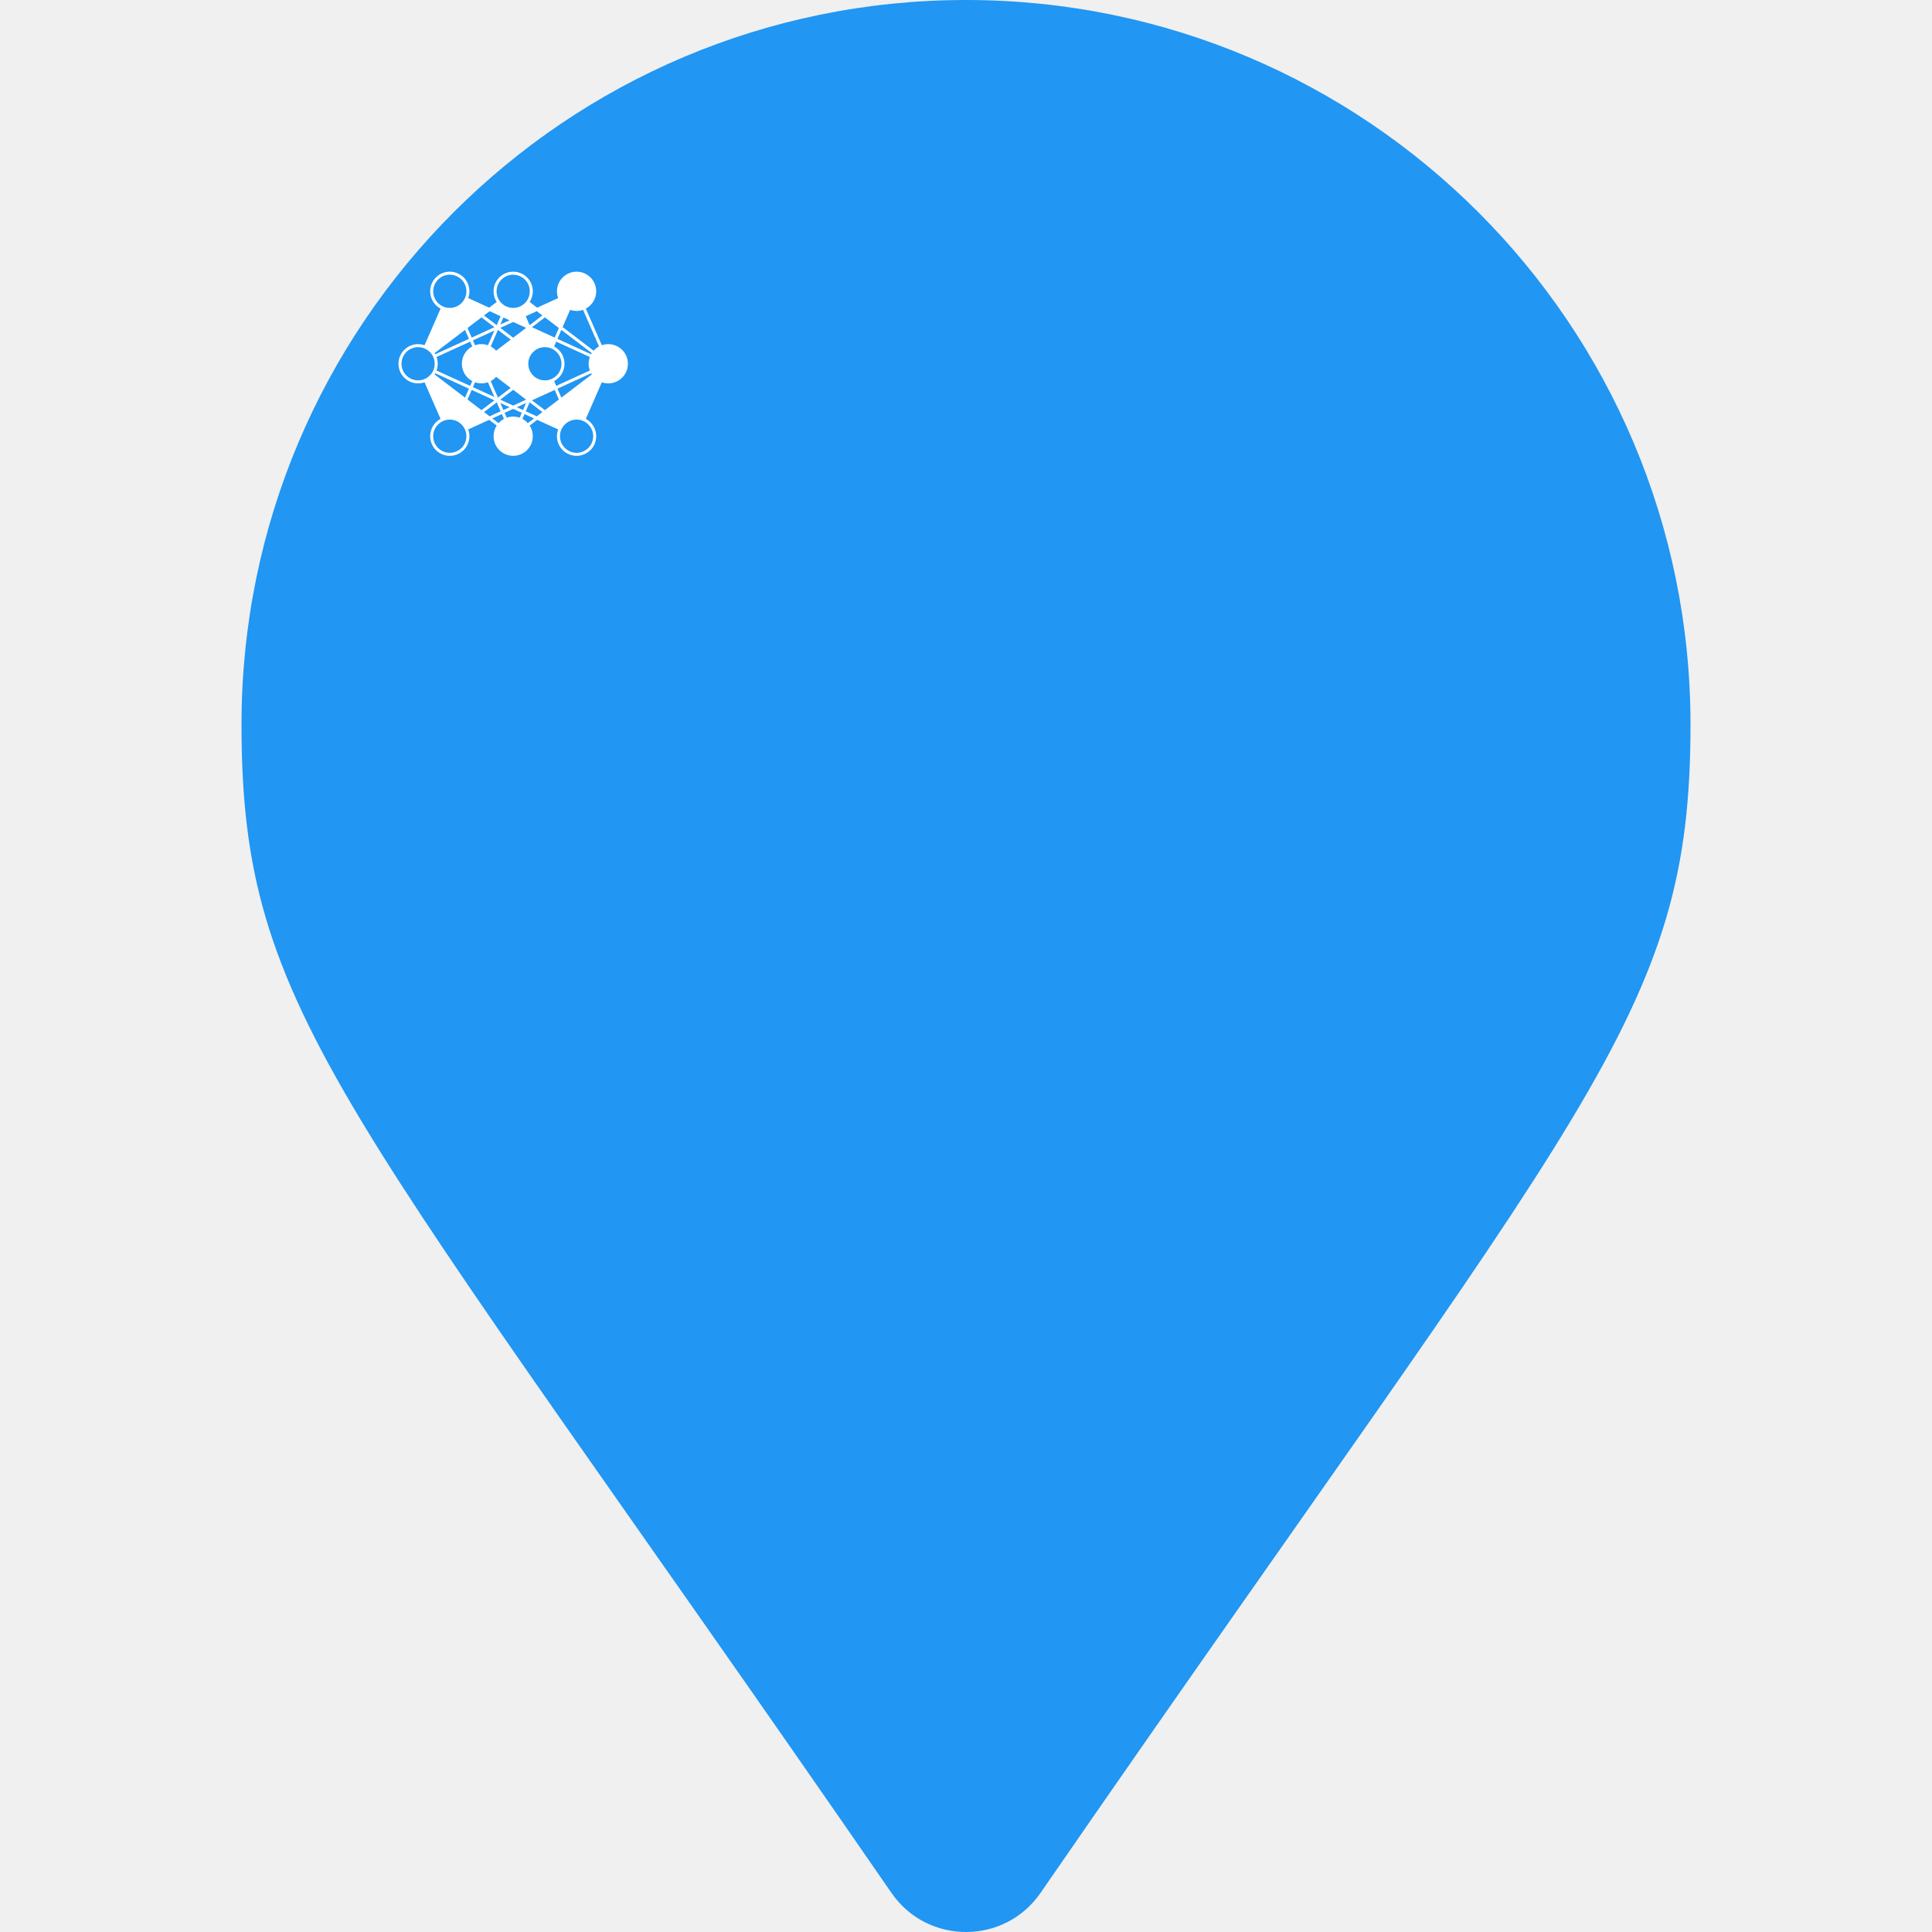
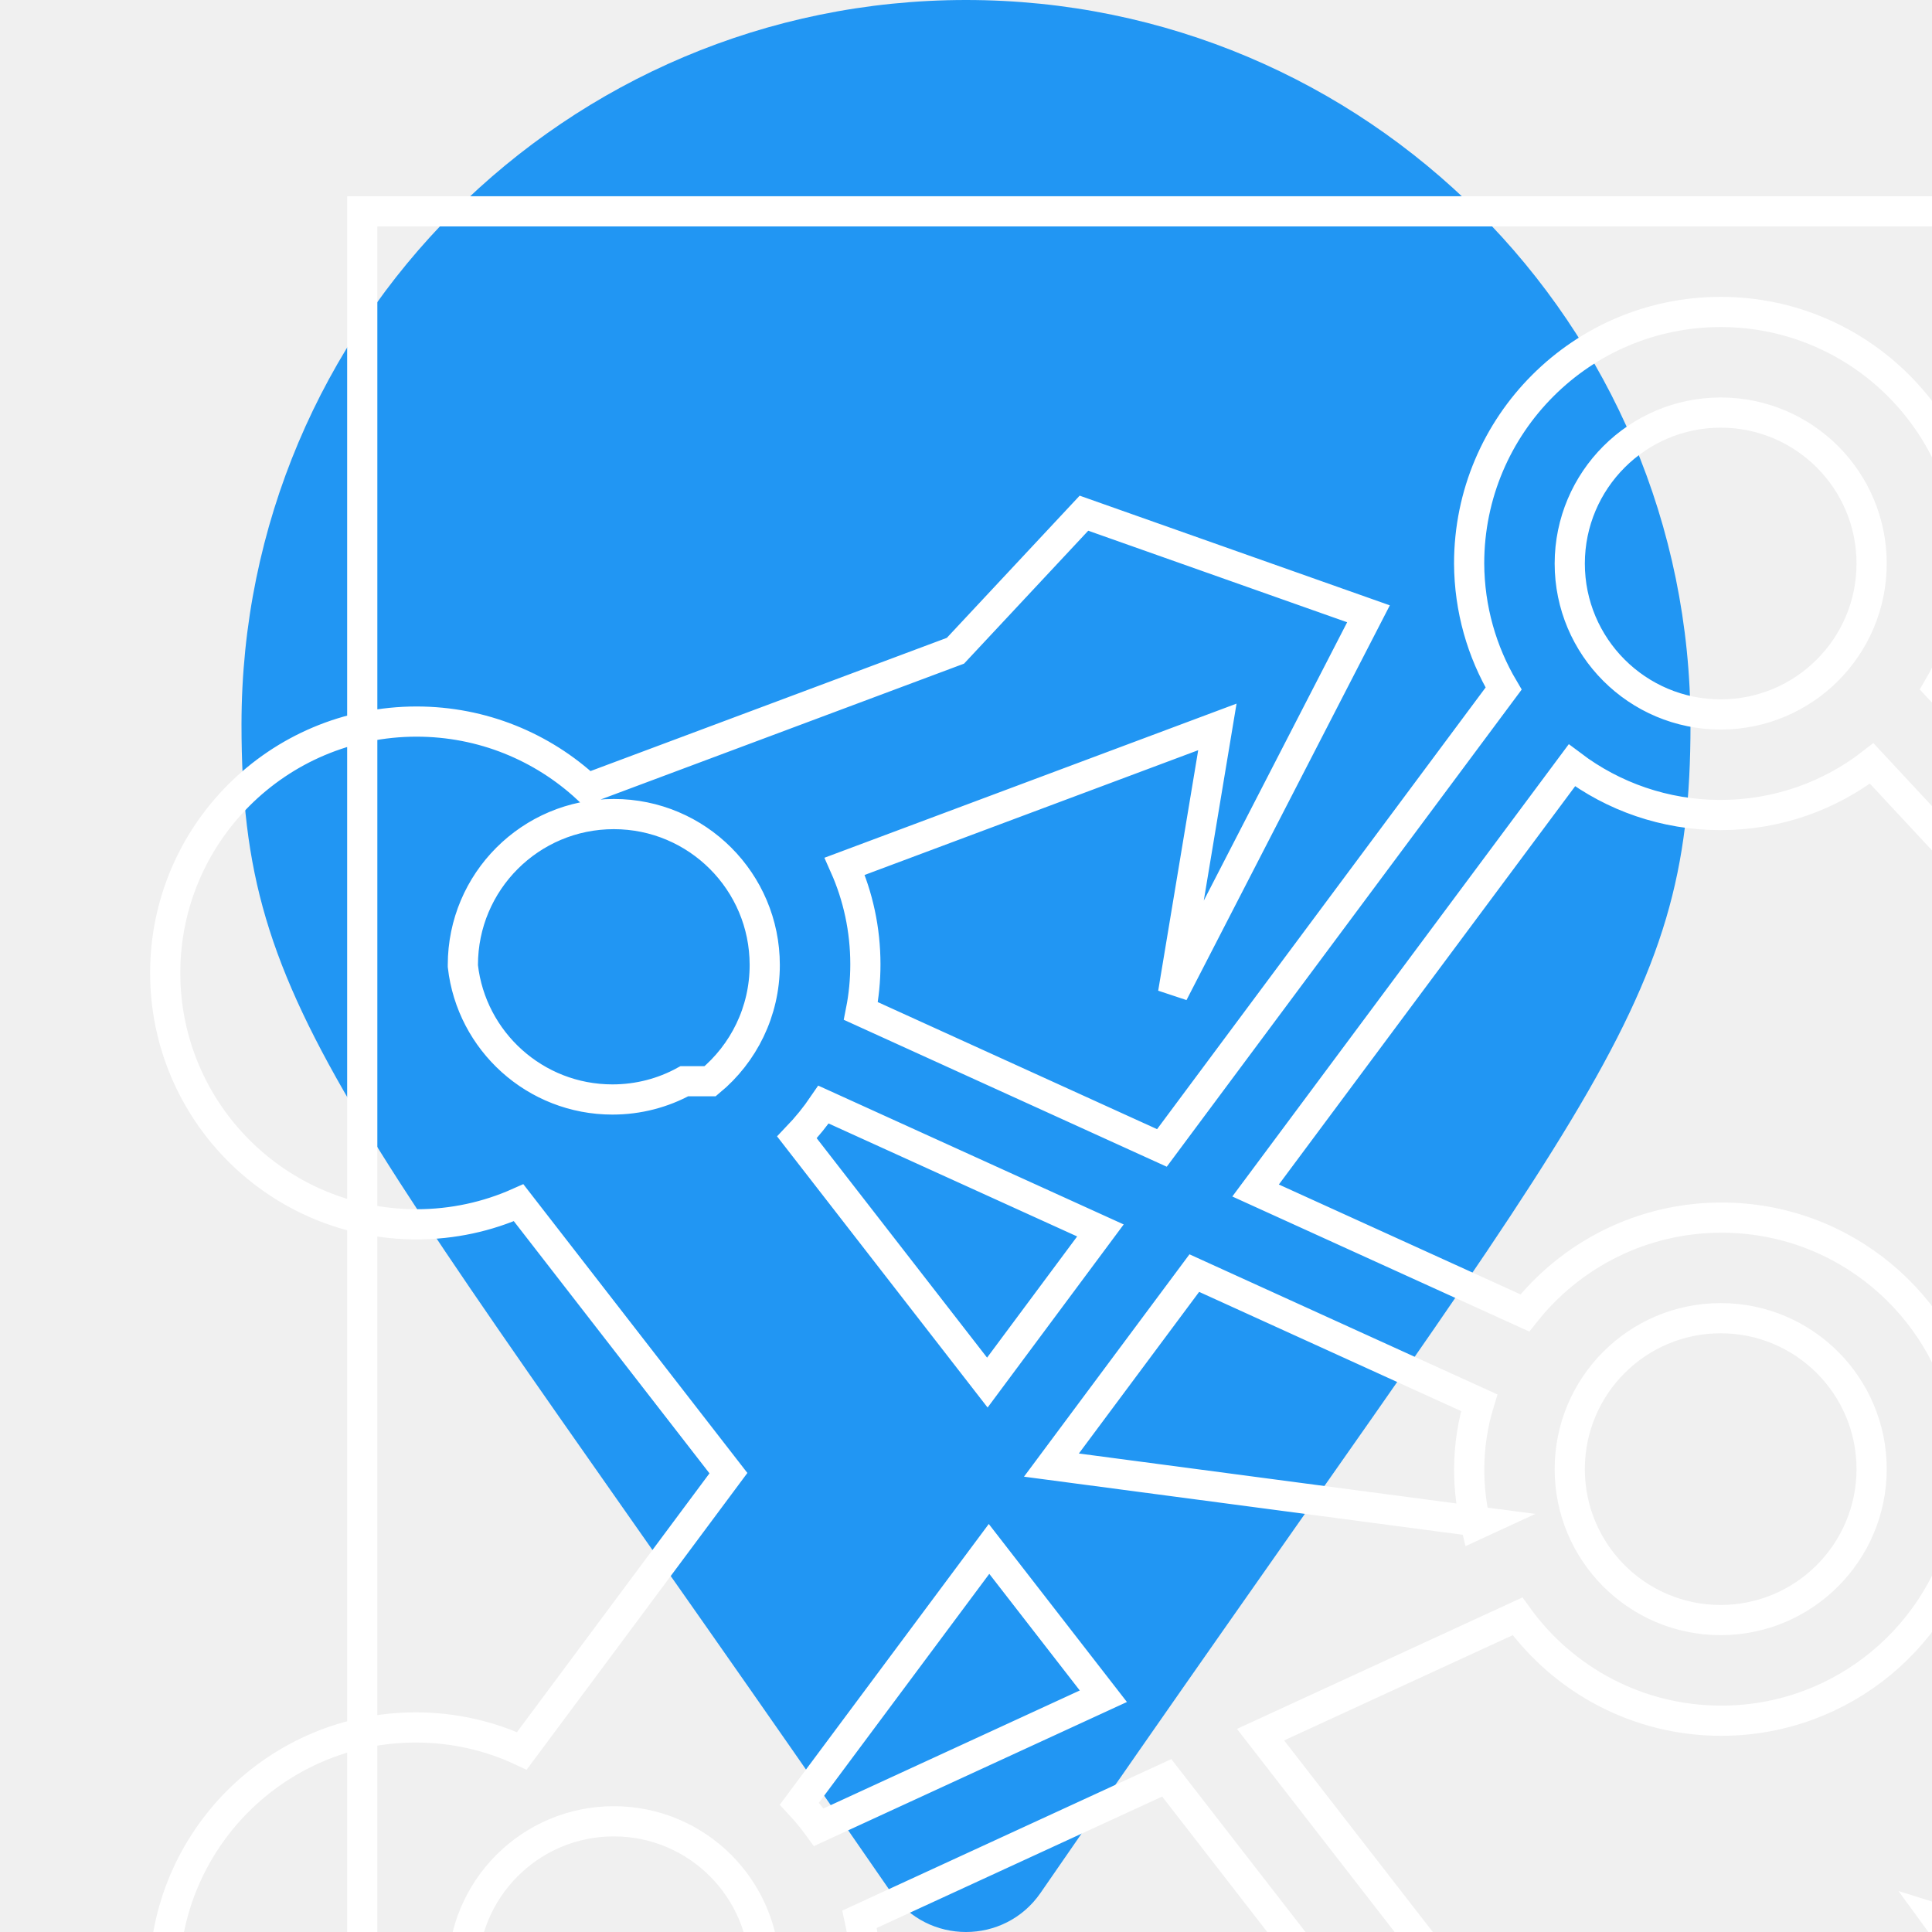
<svg xmlns="http://www.w3.org/2000/svg" viewBox="-64 -64 128 128" id="fish" class="pin">
  <g class="drop">
    <path fill="#2196f3" transform="scale(0.25) translate(-192,-256)" d="M172.268 501.67C26.97 291.031 0 269.413 0 192 0 85.961 85.961 0 192 0s192 85.961 192 192c0 77.413-26.97 99.031-172.268 309.67-9.535 13.774-29.93 13.773-39.464 0z" />
-     <path fill="#ffffff" transform="translate(0,-20) scale(0.2) translate(-200,-150)" d="M 23.50,26.50            C 23.50,23.46 25.96,21.00 29.00,21.00              32.04,21.00 34.50,23.46 34.50,26.50              34.50,29.54 32.04,32.00 29.00,32.00              25.96,32.00 23.50,29.54 23.50,26.50 Z            M 29.00,20.00            C 25.41,20.00 22.50,22.91 22.50,26.50              22.50,28.99 23.89,31.14 25.94,32.24              25.94,32.24 20.64,44.36 20.64,44.36              19.97,44.13 19.25,44.00 18.50,44.00              14.91,44.00 12.00,46.91 12.00,50.50              12.00,54.09 14.91,57.00 18.50,57.00              19.25,57.00 19.97,56.87 20.64,56.64              20.64,56.64 25.94,68.76 25.94,68.76              23.89,69.86 22.50,72.01 22.50,74.50              22.50,78.09 25.41,81.00 29.00,81.00              32.59,81.00 35.50,78.09 35.50,74.50              35.50,73.71 35.36,72.96 35.10,72.26              35.10,72.26 42.06,69.08 42.06,69.08              42.06,69.08 44.54,70.97 44.54,70.97              43.88,71.99 43.50,73.20 43.50,74.50              43.50,78.09 46.41,81.00 50.00,81.00              53.59,81.00 56.50,78.09 56.50,74.50              56.50,73.20 56.12,71.99 55.46,70.97              55.46,70.97 57.94,69.08 57.94,69.08              57.94,69.08 64.90,72.26 64.90,72.26              64.64,72.96 64.50,73.71 64.50,74.50              64.50,78.09 67.41,81.00 71.00,81.00              74.59,81.00 77.50,78.09 77.50,74.50              77.50,72.01 76.11,69.86 74.06,68.76              74.06,68.76 79.36,56.64 79.36,56.64              80.03,56.87 80.75,57.00 81.50,57.00              85.09,57.00 88.00,54.09 88.00,50.50              88.00,46.91 85.09,44.00 81.50,44.00              80.75,44.00 80.03,44.13 79.36,44.36              79.36,44.36 74.06,32.24 74.06,32.24              76.11,31.14 77.50,28.99 77.50,26.50              77.50,22.91 74.59,20.00 71.00,20.00              67.41,20.00 64.50,22.91 64.50,26.50              64.50,27.29 64.64,28.04 64.90,28.74              64.90,28.74 57.94,31.92 57.94,31.92              57.94,31.92 55.46,30.03 55.46,30.03              56.12,29.01 56.50,27.80 56.50,26.50              56.50,22.91 53.59,20.00 50.00,20.00              46.41,20.00 43.50,22.91 43.50,26.50              43.50,27.80 43.88,29.01 44.54,30.03              44.54,30.03 42.06,31.92 42.06,31.92              42.06,31.92 35.10,28.74 35.10,28.74              35.36,28.04 35.50,27.29 35.50,26.50              35.50,22.91 32.59,20.00 29.00,20.00 Z            M 73.14,68.36            C 73.14,68.36 78.44,56.24 78.44,56.24              77.76,55.88 77.16,55.40 76.65,54.83              76.65,54.83 66.37,62.66 66.37,62.66              66.37,62.66 68.86,68.36 68.86,68.36              69.53,68.13 70.25,68.00 71.00,68.00              71.75,68.00 72.47,68.13 73.14,68.36 Z            M 67.94,68.76            C 67.94,68.76 65.55,63.28 65.55,63.28              65.55,63.28 61.33,66.50 61.33,66.50              61.33,66.50 66.15,70.17 66.15,70.17              66.66,69.60 67.26,69.12 67.94,68.76 Z            M 65.54,70.97            C 65.54,70.97 60.50,67.13 60.50,67.13              60.50,67.13 58.84,68.39 58.84,68.39              58.84,68.39 65.31,71.35 65.31,71.35              65.38,71.22 65.46,71.09 65.54,70.97 Z            M 46.94,68.76            C 46.26,69.12 45.66,69.60 45.15,70.17              45.15,70.17 43.09,68.61 43.09,68.61              43.09,68.61 46.25,67.17 46.25,67.17              46.25,67.17 46.94,68.76 46.94,68.76 Z            M 50.00,68.00            C 49.25,68.00 48.53,68.13 47.86,68.36              47.86,68.36 47.16,66.75 47.16,66.75              47.16,66.75 50.00,65.45 50.00,65.45              50.00,65.45 52.84,66.75 52.84,66.75              52.84,66.75 52.14,68.36 52.14,68.36              51.47,68.13 50.75,68.00 50.00,68.00 Z            M 54.85,70.17            C 54.34,69.60 53.74,69.12 53.06,68.76              53.06,68.76 53.75,67.17 53.75,67.17              53.75,67.17 56.91,68.61 56.91,68.61              56.91,68.61 54.85,70.17 54.85,70.17 Z            M 34.69,71.35            C 34.69,71.35 41.16,68.39 41.16,68.39              41.16,68.39 39.50,67.13 39.50,67.13              39.50,67.13 34.46,70.97 34.46,70.97              34.54,71.09 34.62,71.22 34.69,71.35 Z            M 33.85,70.17            C 33.85,70.17 38.68,66.50 38.68,66.50              38.68,66.50 34.45,63.28 34.45,63.28              34.45,63.28 32.06,68.76 32.06,68.76              32.74,69.12 33.34,69.60 33.85,70.17 Z            M 31.14,68.36            C 31.14,68.36 33.63,62.66 33.63,62.66              33.63,62.66 23.35,54.83 23.35,54.83              22.84,55.40 22.24,55.88 21.56,56.24              21.56,56.24 26.86,68.36 26.86,68.36              27.53,68.13 28.25,68.00 29.00,68.00              29.75,68.00 30.47,68.13 31.14,68.36 Z            M 75.81,53.65            C 75.88,53.78 75.96,53.91 76.04,54.03              76.04,54.03 65.95,61.72 65.95,61.72              65.95,61.72 64.66,58.75 64.66,58.75              64.66,58.75 75.81,53.65 75.81,53.65 Z            M 75.00,50.50            C 75.00,51.29 75.14,52.04 75.40,52.74              75.40,52.74 64.25,57.83 64.25,57.83              64.25,57.83 63.56,56.24 63.56,56.24              65.61,55.14 67.00,52.99 67.00,50.50              67.00,48.01 65.61,45.86 63.56,44.76              63.56,44.76 64.25,43.17 64.25,43.17              64.25,43.17 75.40,48.26 75.40,48.26              75.14,48.96 75.00,49.71 75.00,50.50 Z            M 76.04,46.97            C 75.96,47.09 75.88,47.22 75.81,47.35              75.81,47.35 64.66,42.25 64.66,42.25              64.66,42.25 65.95,39.28 65.95,39.28              65.95,39.28 76.04,46.97 76.04,46.97 Z            M 78.44,44.76            C 77.76,45.12 77.16,45.60 76.65,46.17              76.65,46.17 66.37,38.34 66.37,38.34              66.37,38.34 68.86,32.64 68.86,32.64              69.53,32.87 70.25,33.00 71.00,33.00              71.75,33.00 72.47,32.87 73.14,32.64              73.14,32.64 78.44,44.76 78.44,44.76 Z            M 62.64,44.36            C 62.64,44.36 63.34,42.75 63.34,42.75              63.34,42.75 56.23,39.50 56.23,39.50              56.23,39.50 58.36,44.36 58.36,44.36              59.03,44.13 59.75,44.00 60.50,44.00              61.25,44.00 61.97,44.13 62.64,44.36 Z            M 57.44,44.76            C 57.44,44.76 55.05,39.28 55.05,39.28              55.05,39.28 50.83,42.50 50.83,42.50              50.83,42.50 55.65,46.17 55.65,46.17              56.16,45.60 56.76,45.12 57.44,44.76 Z            M 55.04,46.97            C 55.04,46.97 50.00,43.13 50.00,43.13              50.00,43.13 44.96,46.97 44.96,46.97              45.62,47.99 46.00,49.20 46.00,50.50              46.00,51.80 45.62,53.01 44.96,54.03              44.96,54.03 50.00,57.87 50.00,57.87              50.00,57.87 55.04,54.03 55.04,54.03              54.38,53.01 54.00,51.80 54.00,50.50              54.00,49.20 54.38,47.99 55.04,46.97 Z            M 55.65,54.83            C 55.65,54.83 50.83,58.50 50.83,58.50              50.83,58.50 55.05,61.72 55.05,61.72              55.05,61.72 57.44,56.24 57.44,56.24              56.76,55.88 56.16,55.40 55.65,54.83 Z            M 58.36,56.64            C 58.36,56.64 56.23,61.50 56.23,61.50              56.23,61.50 63.34,58.25 63.34,58.25              63.34,58.25 62.64,56.64 62.64,56.64              61.97,56.87 61.25,57.00 60.50,57.00              59.75,57.00 59.03,56.87 58.36,56.64 Z            M 42.56,56.24            C 43.24,55.88 43.84,55.40 44.35,54.83              44.35,54.83 49.18,58.50 49.18,58.50              49.18,58.50 44.95,61.72 44.95,61.72              44.95,61.72 42.56,56.24 42.56,56.24 Z            M 39.50,57.00            C 40.25,57.00 40.97,56.87 41.64,56.64              41.64,56.64 43.77,61.50 43.77,61.50              43.77,61.50 36.66,58.25 36.66,58.25              36.66,58.25 37.36,56.64 37.36,56.64              38.03,56.87 38.75,57.00 39.50,57.00 Z            M 33.00,50.50            C 33.00,52.99 34.39,55.14 36.44,56.24              36.44,56.24 35.75,57.83 35.75,57.83              35.75,57.83 24.60,52.74 24.60,52.74              24.86,52.04 25.00,51.29 25.00,50.50              25.00,49.71 24.86,48.96 24.60,48.26              24.60,48.26 35.75,43.17 35.75,43.17              35.75,43.17 36.44,44.76 36.44,44.76              34.39,45.86 33.00,48.01 33.00,50.50 Z            M 39.50,44.00            C 38.75,44.00 38.03,44.13 37.36,44.36              37.36,44.36 36.66,42.75 36.66,42.75              36.66,42.75 43.77,39.50 43.77,39.50              43.77,39.50 41.64,44.36 41.64,44.36              40.97,44.13 40.25,44.00 39.50,44.00 Z            M 44.35,46.17            C 43.84,45.60 43.24,45.12 42.56,44.76              42.56,44.76 44.95,39.28 44.95,39.28              44.95,39.28 49.18,42.50 49.18,42.50              49.18,42.50 44.35,46.17 44.35,46.17 Z            M 34.69,29.65            C 34.62,29.78 34.54,29.91 34.46,30.03              34.46,30.03 39.50,33.87 39.50,33.87              39.50,33.87 41.16,32.61 41.16,32.61              41.16,32.61 34.69,29.65 34.69,29.65 Z            M 33.85,30.83            C 33.34,31.40 32.74,31.88 32.06,32.24              32.06,32.24 34.45,37.72 34.45,37.72              34.45,37.72 38.68,34.50 38.68,34.50              38.68,34.50 33.85,30.83 33.85,30.83 Z            M 31.14,32.64            C 30.47,32.87 29.75,33.00 29.00,33.00              28.25,33.00 27.53,32.87 26.86,32.64              26.86,32.64 21.56,44.76 21.56,44.76              22.24,45.12 22.84,45.60 23.35,46.17              23.35,46.17 33.63,38.34 33.63,38.34              33.63,38.34 31.14,32.64 31.14,32.64 Z            M 45.15,30.83            C 45.15,30.83 43.09,32.39 43.09,32.39              43.09,32.39 46.25,33.83 46.25,33.83              46.25,33.83 46.94,32.24 46.94,32.24              46.26,31.88 45.66,31.40 45.15,30.83 Z            M 47.86,32.64            C 47.86,32.64 47.16,34.25 47.16,34.25              47.16,34.25 50.00,35.55 50.00,35.55              50.00,35.55 52.84,34.25 52.84,34.25              52.84,34.25 52.14,32.64 52.14,32.64              51.47,32.87 50.75,33.00 50.00,33.00              49.25,33.00 48.53,32.87 47.86,32.64 Z            M 53.06,32.24            C 53.06,32.24 53.75,33.83 53.75,33.83              53.75,33.83 56.91,32.39 56.91,32.39              56.91,32.39 54.85,30.83 54.85,30.83              54.34,31.40 53.74,31.88 53.06,32.24 Z            M 65.31,29.65            C 65.31,29.65 58.84,32.61 58.84,32.61              58.84,32.61 60.50,33.87 60.50,33.87              60.50,33.87 65.54,30.03 65.54,30.03              65.46,29.91 65.38,29.78 65.31,29.65 Z            M 66.15,30.83            C 66.15,30.83 61.33,34.50 61.33,34.50              61.33,34.50 65.55,37.72 65.55,37.72              65.55,37.72 67.94,32.24 67.94,32.24              67.26,31.88 66.66,31.40 66.15,30.83 Z            M 44.50,26.50            C 44.50,23.46 46.96,21.00 50.00,21.00              53.04,21.00 55.50,23.46 55.50,26.50              55.50,29.54 53.04,32.00 50.00,32.00              46.96,32.00 44.50,29.54 44.50,26.50 Z            M 71.00,21.00            C 67.96,21.00 65.50,23.46 65.50,26.50              65.50,29.54 67.96,32.00 71.00,32.00              74.04,32.00 76.50,29.54 76.50,26.50              76.50,23.46 74.04,21.00 71.00,21.00 Z            M 40.33,34.50            C 40.33,34.50 42.19,33.08 42.19,33.08              42.19,33.08 45.84,34.75 45.84,34.75              45.84,34.75 44.55,37.72 44.55,37.72              44.55,37.72 40.33,34.50 40.33,34.50 Z            M 45.73,37.50            C 45.73,37.50 46.75,35.17 46.75,35.17              46.75,35.17 48.80,36.10 48.80,36.10              48.80,36.10 45.73,37.50 45.73,37.50 Z            M 45.72,38.61            C 45.72,38.61 50.00,36.65 50.00,36.65              50.00,36.65 54.28,38.61 54.28,38.61              54.28,38.61 50.00,41.87 50.00,41.87              50.00,41.87 45.72,38.61 45.72,38.61 Z            M 59.68,34.50            C 59.68,34.50 55.45,37.72 55.45,37.72              55.45,37.72 54.16,34.75 54.16,34.75              54.16,34.75 57.81,33.08 57.81,33.08              57.81,33.08 59.68,34.50 59.68,34.50 Z            M 54.27,37.50            C 54.27,37.50 53.25,35.17 53.25,35.17              53.25,35.17 51.20,36.10 51.20,36.10              51.20,36.10 54.27,37.50 54.27,37.50 Z            M 56.22,38.39            C 56.22,38.39 60.50,35.13 60.50,35.13              60.50,35.13 65.13,38.66 65.13,38.66              65.13,38.66 63.75,41.83 63.75,41.83              63.75,41.83 56.22,38.39 56.22,38.39 Z            M 39.50,35.13            C 39.50,35.13 43.78,38.39 43.78,38.39              43.78,38.39 36.25,41.83 36.25,41.83              36.25,41.83 34.87,38.66 34.87,38.66              34.87,38.66 39.50,35.13 39.50,35.13 Z            M 34.05,39.28            C 34.05,39.28 35.34,42.25 35.34,42.25              35.34,42.25 24.19,47.35 24.19,47.35              24.12,47.22 24.04,47.09 23.96,46.97              23.96,46.97 34.05,39.28 34.05,39.28 Z            M 34.05,61.72            C 34.05,61.72 23.96,54.03 23.96,54.03              24.04,53.91 24.12,53.78 24.19,53.65              24.19,53.65 35.34,58.75 35.34,58.75              35.34,58.75 34.05,61.72 34.05,61.72 Z            M 34.87,62.34            C 34.87,62.34 36.25,59.17 36.25,59.17              36.25,59.17 43.78,62.61 43.78,62.61              43.78,62.61 39.50,65.87 39.50,65.87              39.50,65.87 34.87,62.34 34.87,62.34 Z            M 40.33,66.50            C 40.33,66.50 44.55,63.28 44.55,63.28              44.55,63.28 45.84,66.25 45.84,66.25              45.84,66.25 42.19,67.92 42.19,67.92              42.19,67.92 40.33,66.50 40.33,66.50 Z            M 48.80,64.90            C 48.80,64.90 46.75,65.83 46.75,65.83              46.75,65.83 45.73,63.50 45.73,63.50              45.73,63.50 48.80,64.90 48.80,64.90 Z            M 50.00,64.35            C 50.00,64.35 45.72,62.39 45.72,62.39              45.72,62.39 50.00,59.13 50.00,59.13              50.00,59.13 54.28,62.39 54.28,62.39              54.28,62.39 50.00,64.35 50.00,64.35 Z            M 51.20,64.90            C 51.20,64.90 54.27,63.50 54.27,63.50              54.27,63.50 53.25,65.83 53.25,65.83              53.25,65.83 51.20,64.90 51.20,64.90 Z            M 57.81,67.92            C 57.81,67.92 54.16,66.25 54.16,66.25              54.16,66.25 55.45,63.28 55.45,63.28              55.45,63.28 59.68,66.50 59.68,66.50              59.68,66.50 57.81,67.92 57.81,67.92 Z            M 60.50,65.87            C 60.50,65.87 56.22,62.61 56.22,62.61              56.22,62.61 63.75,59.17 63.75,59.17              63.75,59.17 65.13,62.34 65.13,62.34              65.13,62.34 60.50,65.87 60.50,65.87 Z            M 13.00,50.50            C 13.00,47.46 15.46,45.00 18.50,45.00              19.29,45.00 20.03,45.16 20.70,45.46              21.57,45.84 22.31,46.43 22.88,47.17              23.12,47.49 23.33,47.84 23.50,48.21              23.82,48.91 24.00,49.68 24.00,50.50              24.00,51.32 23.82,52.09 23.50,52.79              23.33,53.16 23.12,53.51 22.88,53.83              22.31,54.57 21.57,55.16 20.70,55.54              20.03,55.84 19.29,56.00 18.50,56.00              15.46,56.00 13.00,53.54 13.00,50.50 Z            M 39.50,45.00            C 36.46,45.00 34.00,47.46 34.00,50.50              34.00,53.54 36.46,56.00 39.50,56.00              42.54,56.00 45.00,53.54 45.00,50.50              45.00,47.46 42.54,45.00 39.50,45.00 Z            M 55.00,50.50            C 55.00,47.46 57.46,45.00 60.50,45.00              63.54,45.00 66.00,47.46 66.00,50.50              66.00,53.54 63.54,56.00 60.50,56.00              57.46,56.00 55.00,53.54 55.00,50.50 Z            M 81.50,45.00            C 78.46,45.00 76.00,47.46 76.00,50.50              76.00,53.54 78.46,56.00 81.50,56.00              84.54,56.00 87.00,53.54 87.00,50.50              87.00,47.46 84.54,45.00 81.50,45.00 Z            M 23.50,74.50            C 23.50,71.46 25.96,69.00 29.00,69.00              32.04,69.00 34.50,71.46 34.50,74.50              34.50,77.54 32.04,80.00 29.00,80.00              25.96,80.00 23.50,77.54 23.50,74.50 Z            M 50.00,69.00            C 46.96,69.00 44.50,71.46 44.50,74.50              44.50,77.54 46.96,80.00 50.00,80.00              53.04,80.00 55.50,77.54 55.50,74.50              55.50,71.46 53.04,69.00 50.00,69.00 Z            M 65.50,74.50            C 65.50,71.46 67.96,69.00 71.00,69.00              74.04,69.00 76.50,71.46 76.50,74.50              76.50,77.54 74.04,80.00 71.00,80.00              67.96,80.00 65.50,77.54 65.50,74.50 Z" />
+     <path fill="none" stroke="white" stroke-width="10" transform="translate(0,-20) scale(0.2) translate(-200,-150)" d="M 0.00,0.00            C 0.00,0.00 800.00,0.00 800.00,0.00              800.00,0.00 800.00,800.00 800.00,800.00              800.00,800.00 0.00,800.00 0.00,800.00              0.00,800.00 0.00,0.00 0.00,0.00 Z            M 683.33,300.00            C 624.75,300.09 576.31,343.49 568.33,399.89              568.33,399.89 531.67,400.00 531.67,400.00              524.09,361.99 490.54,333.35 450.29,333.35              423.87,333.35 400.33,345.69 385.13,364.93              385.13,364.93 295.93,324.37 295.93,324.37              295.93,324.37 400.70,183.53 400.70,183.53              414.40,193.86 431.46,199.99 449.95,199.99              468.81,199.99 486.19,193.62 500.03,182.90              500.03,182.90 577.97,266.67 577.97,266.67              577.97,266.67 533.33,266.67 533.33,266.67              533.33,266.67 533.33,300.00 533.33,300.00              533.33,300.00 633.33,300.00 633.33,300.00              633.33,300.00 633.33,200.00 633.33,200.00              633.33,200.00 600.00,200.00 600.00,200.00              600.00,200.00 600.00,241.43 600.00,241.43              600.00,241.43 522.13,157.70 522.13,157.70              529.18,145.66 533.25,131.64 533.33,116.67              533.33,116.67 533.33,116.67 533.33,116.67              533.33,70.65 496.02,33.34 450.00,33.34              403.98,33.34 366.67,70.64 366.67,116.67              366.75,131.79 370.90,145.95 378.09,158.10              378.09,158.10 264.90,310.27 264.90,310.27              264.90,310.27 165.17,264.90 165.17,264.90              166.15,259.95 166.67,254.75 166.67,249.44              166.67,237.88 164.23,226.89 159.82,216.97              159.82,216.97 283.27,170.80 283.27,170.80              283.27,170.80 268.60,259.00 268.60,259.00              268.60,259.00 333.33,133.33 333.33,133.33              333.33,133.33 239.07,100.00 239.07,100.00              239.07,100.00 196.50,145.57 196.50,145.57              196.50,145.57 74.53,191.17 74.53,191.17              59.69,177.43 39.82,169.03 18.00,169.03              -27.99,169.03 -65.27,206.31 -65.27,252.30              -65.27,298.29 -27.99,335.57 18.00,335.57              30.03,335.57 41.47,333.02 51.80,328.42              51.80,328.42 121.30,418.00 121.30,418.00              121.30,418.00 52.87,510.00 52.87,510.00              42.23,505.02 30.31,502.24 17.75,502.24              -28.28,502.24 -65.59,539.55 -65.59,585.57              -65.59,631.60 -28.28,668.91 17.75,668.91              43.53,668.91 66.58,657.20 81.87,638.80              81.87,638.80 198.00,691.70 198.00,691.70              198.00,691.70 107.83,691.70 107.83,691.70              107.83,691.70 333.33,700.00 333.33,700.00              333.33,700.00 300.00,605.73 300.00,605.73              300.00,605.73 242.97,650.87 242.97,650.87              242.97,650.87 122.70,596.03 122.70,596.03              122.71,596.03 122.72,596.03 122.73,596.03              138.88,596.03 153.95,591.38 166.67,583.35              166.65,577.31 165.99,571.43 164.75,565.77              164.75,565.77 266.50,518.93 266.50,518.93              266.50,518.93 382.37,668.27 382.37,668.27              398.12,689.70 423.52,703.61 452.17,703.61              499.99,703.61 538.76,664.84 538.76,617.02              538.76,597.84 532.53,580.12 521.97,565.77              521.97,565.77 600.00,590.23 600.00,590.23              600.00,590.23 600.00,633.33 600.00,633.33              600.00,633.33 633.33,633.33 633.33,633.33              633.33,633.33 633.33,533.33 633.33,533.33              633.33,533.33 533.33,533.33 533.33,533.33              533.33,533.33 533.33,566.67 533.33,566.67              533.33,566.67 576.43,566.67 576.43,566.67              576.43,566.67 495.90,647.20 495.90,647.20              482.85,638.45 467.14,633.35 450.23,633.35              434.37,633.35 419.56,637.84 407.00,645.62              407.00,645.62 297.57,504.63 297.57,504.63              297.57,504.63 382.70,465.43 382.70,465.43              397.79,486.38 422.39,500.01 450.18,500.01              490.43,500.01 524.00,471.40 531.67,433.41              531.67,433.41 568.33,433.33 568.33,433.33              576.50,489.63 624.97,532.87 683.53,532.87              747.84,532.87 799.97,480.74 799.97,416.43              799.97,352.13 747.84,300.00 683.53,300.00              683.47,300.00 683.40,300.00 683.33,300.00              683.33,300.00 683.33,300.00 683.33,300.00 Z            M 450.00,66.67            C 477.61,66.67 500.00,89.05 500.00,116.67              500.00,144.28 477.61,166.67 450.00,166.67              422.39,166.67 400.00,144.28 400.00,116.67              400.04,89.07 422.40,66.70 450.00,66.67              450.00,66.67 450.00,66.67 450.00,66.67 Z            M 450.00,666.67            C 477.61,666.67 500.00,689.05 500.00,716.67              500.00,744.28 477.61,766.67 450.00,766.67              422.39,766.67 400.00,744.28 400.00,716.67              400.04,689.07 422.40,666.70 450.00,666.67              450.00,666.67 450.00,666.67 450.00,666.67 Z            M 33.33,250.00            C 33.33,249.89 33.33,249.78 33.33,249.67              33.33,222.05 55.72,199.67 83.33,199.67              110.95,199.67 133.33,222.05 133.33,249.67              133.33,265.15 126.29,279.00 115.24,288.17              115.24,288.17 106.70,288.17 106.70,288.17              99.64,292.03 91.52,294.22 82.88,294.22              57.26,294.22 36.15,274.90 33.33,250.04              33.33,250.04 33.33,250.00 33.33,250.00 Z            M 144.00,306.77            C 147.22,303.41 150.17,299.78 152.80,295.91              152.80,295.91 244.53,337.60 244.53,337.60              244.53,337.60 207.07,388.00 207.07,388.00              207.07,388.00 144.00,306.77 144.00,306.77 Z            M 83.33,633.33            C 55.72,633.33 33.33,610.95 33.33,583.33              33.33,555.72 55.72,533.33 83.33,533.33              110.95,533.33 133.33,555.72 133.33,583.33              133.30,610.93 110.93,633.30 83.33,633.33              83.33,633.33 83.33,633.33 83.33,633.33 Z            M 151.23,535.30            C 149.25,532.57 147.10,529.97 144.80,527.50              144.80,527.50 207.63,443.10 207.63,443.10              207.63,443.10 245.50,491.90 245.50,491.90              245.50,491.90 151.23,535.30 151.23,535.30 Z            M 370.83,434.20            C 370.83,434.20 228.30,415.33 228.30,415.33              228.30,415.33 275.63,351.73 275.63,351.73              275.63,351.73 370.00,394.67 370.00,394.67              367.85,401.65 366.69,409.13 366.69,416.89              366.69,423.16 367.45,429.26 368.88,435.10              368.88,435.10 370.83,434.20 370.83,434.20 Z            M 450.00,466.67            C 422.39,466.67 400.00,444.28 400.00,416.67              400.00,389.05 422.39,366.67 450.00,366.67              477.61,366.67 500.00,389.05 500.00,416.67              499.96,444.27 477.60,466.63 450.00,466.67              450.00,466.67 450.00,466.67 450.00,466.67 Z            M 683.33,500.00            C 637.31,500.00 600.00,462.69 600.00,416.67              600.00,370.64 637.31,333.33 683.33,333.33              729.36,333.33 766.67,370.64 766.67,416.67              766.63,462.67 729.34,499.96 683.33,500.00              683.33,500.00 683.33,500.00 683.33,500.00 Z            M 733.33,416.67            C 733.33,444.28 710.95,466.67 683.33,466.67              655.72,466.67 633.33,444.28 633.33,416.67              633.33,389.05 655.72,366.67 683.33,366.67              710.93,366.70 733.30,389.07 733.33,416.67              733.33,416.67 733.33,416.67 733.33,416.67 Z" />
    /&gt;
  </g>
</svg>
